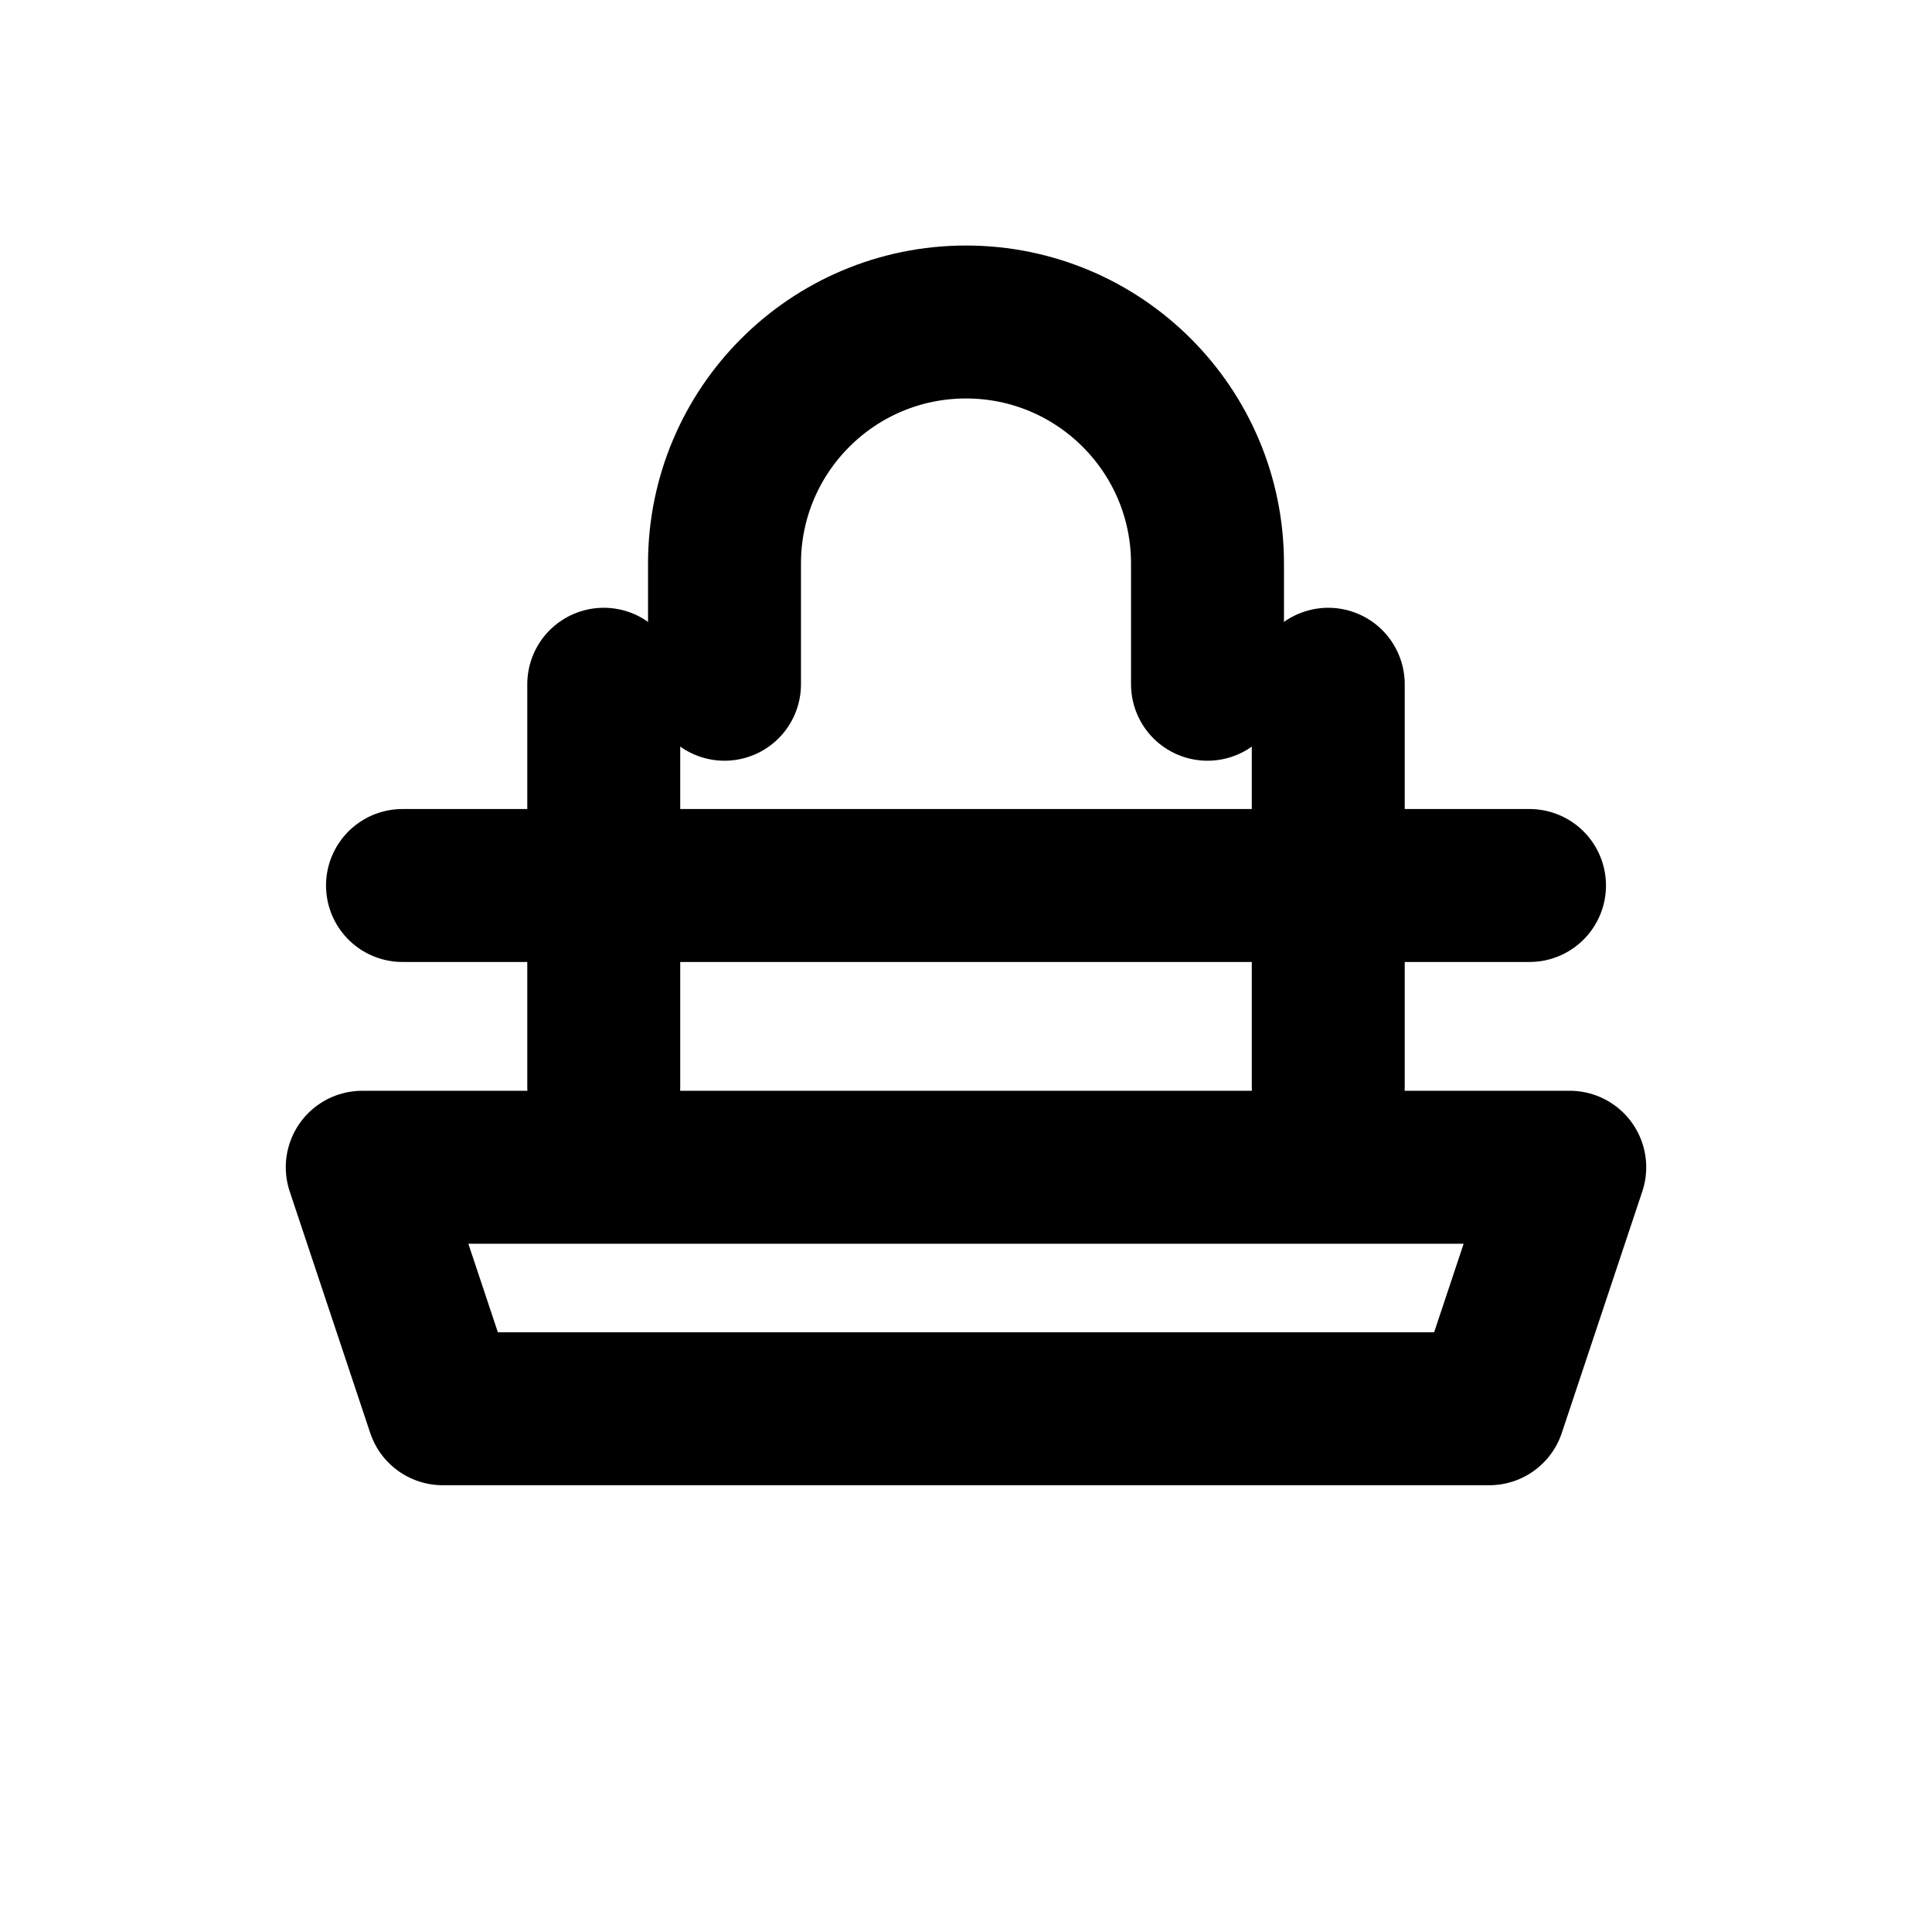
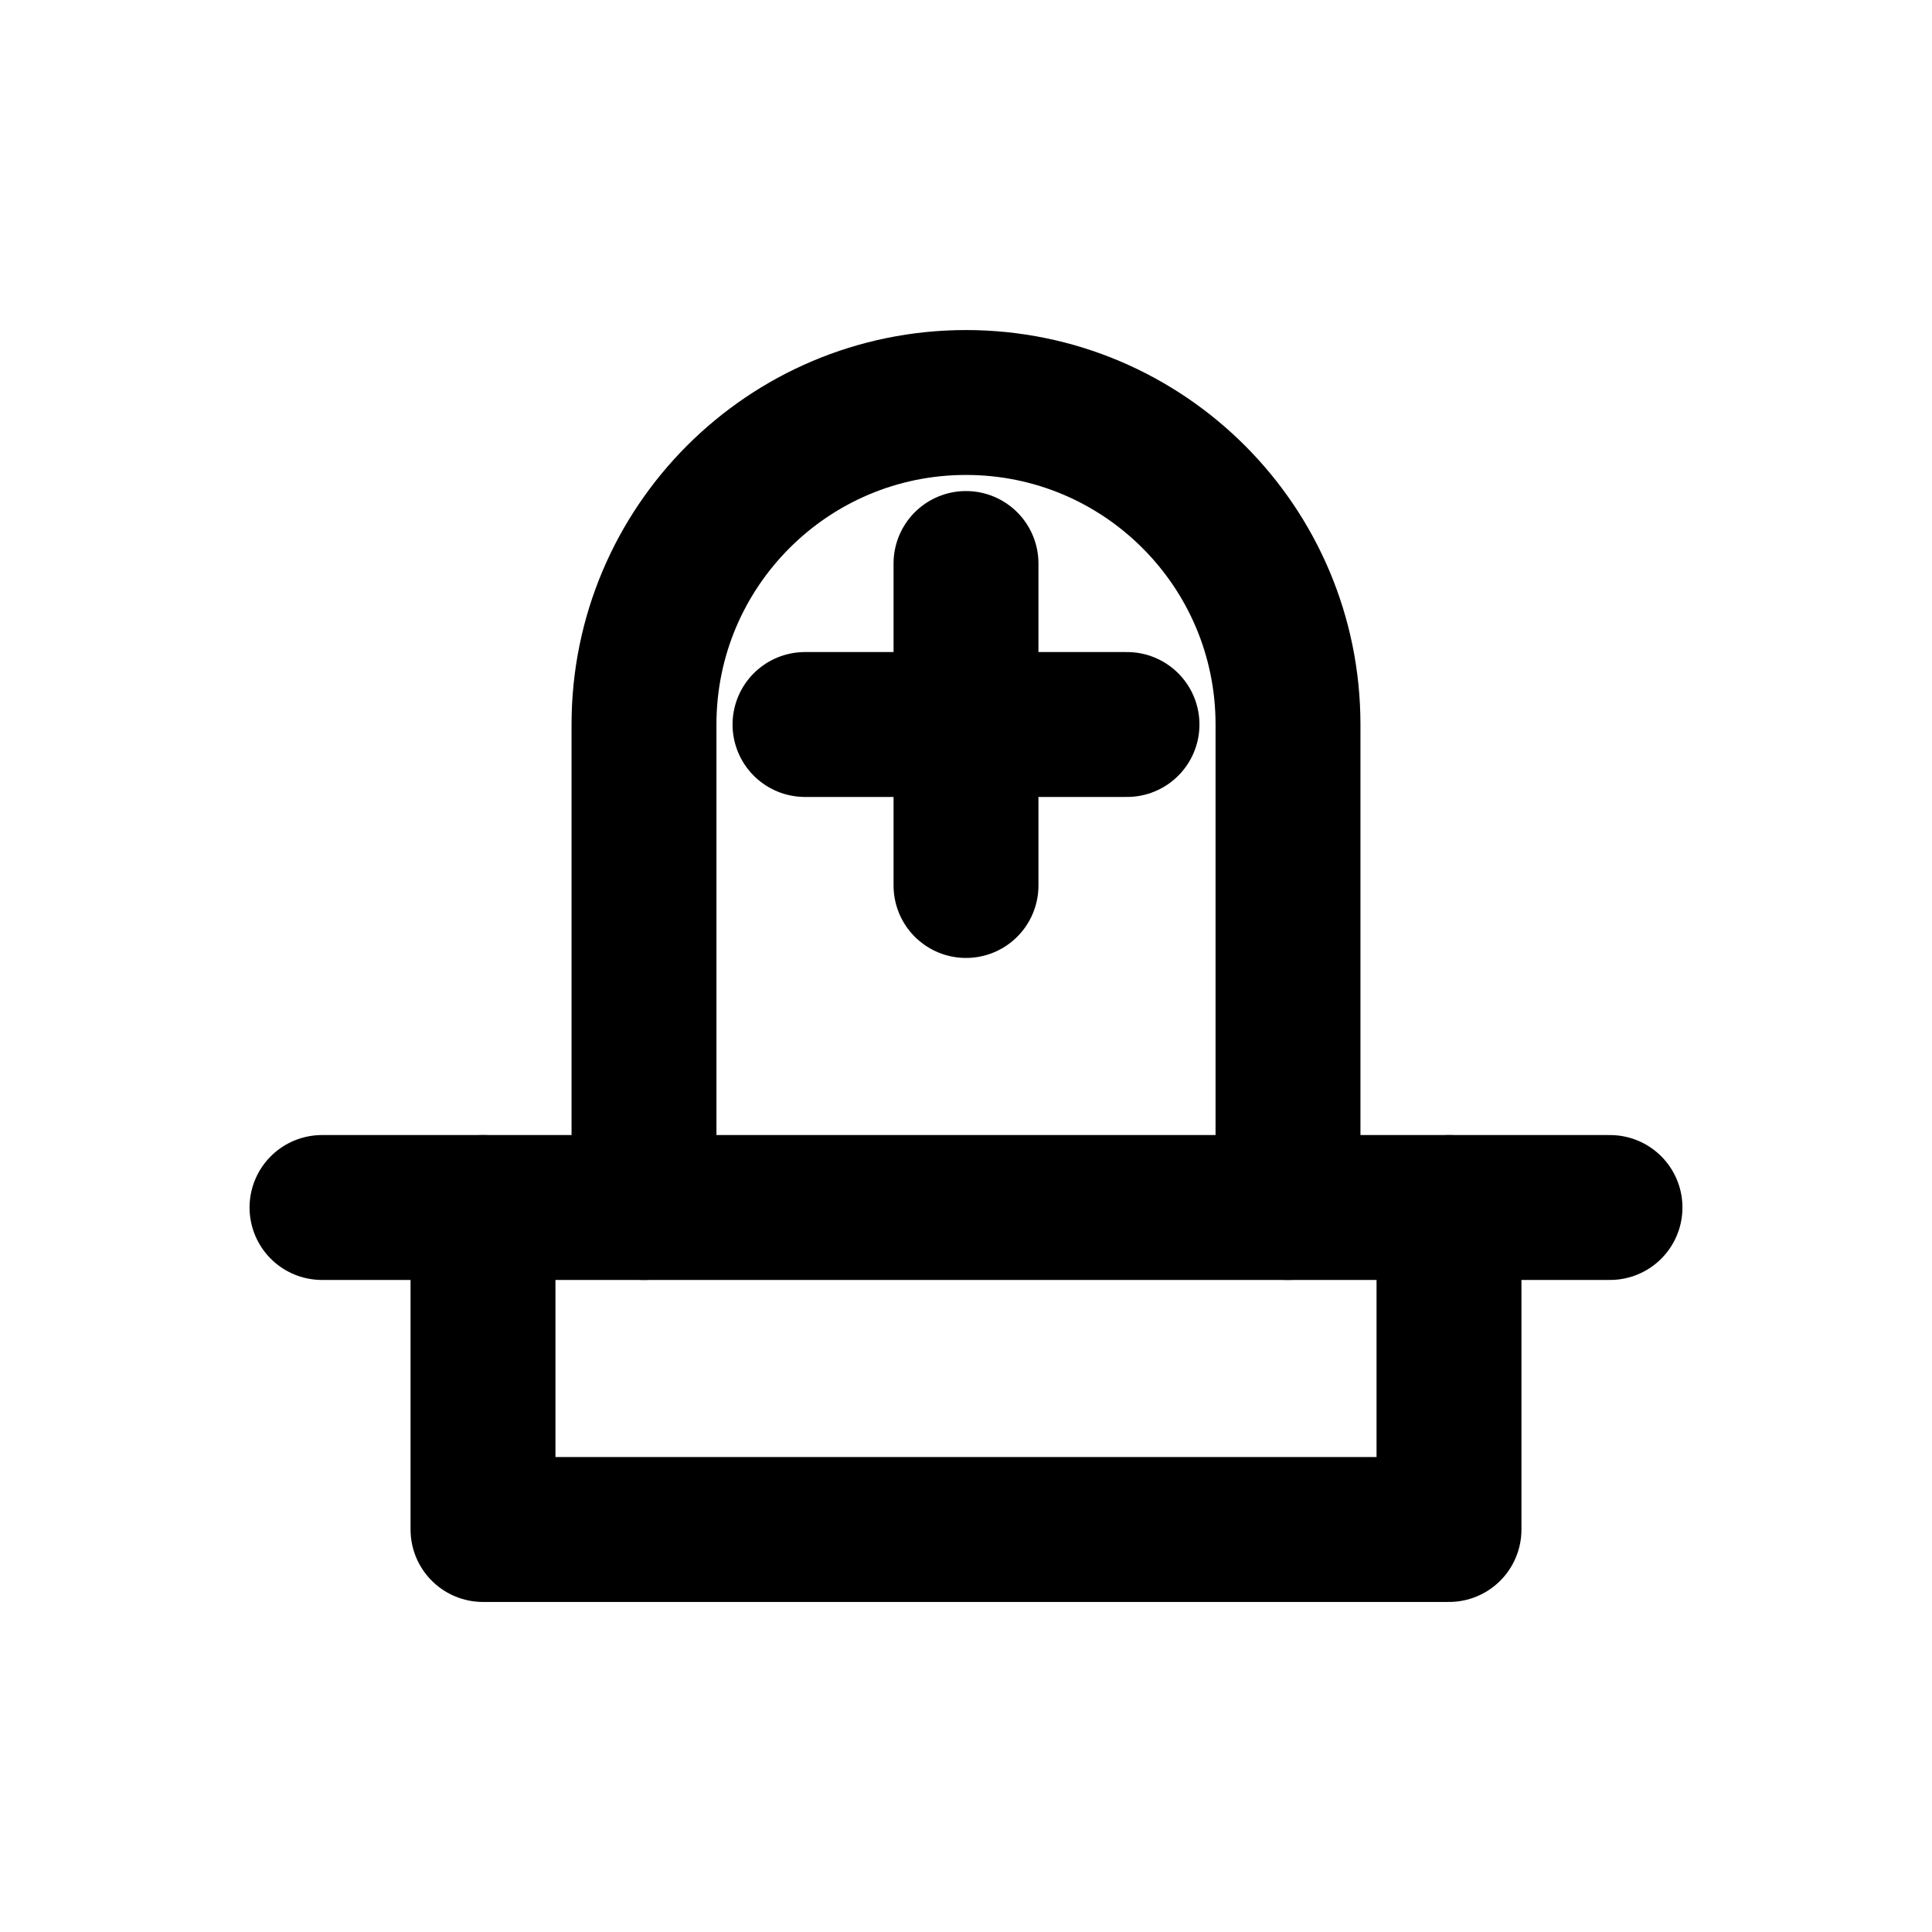
- <svg xmlns="http://www.w3.org/2000/svg" viewBox="0 0 24 24" fill="none" stroke="currentColor" stroke-width="1.9" stroke-linecap="round" stroke-linejoin="round">
-   <path d="M5 11h14" />
-   <path d="M7.5 8.5v5" />
-   <path d="M16.5 8.5v5" />
-   <path d="M4.5 14.5h15l-1 3H5.5l-1-3Z" />
-   <path d="M9 8.5V7a3 3 0 0 1 6 0v1.5" />
+ <svg xmlns="http://www.w3.org/2000/svg" width="24" height="24" viewBox="0 0 24 24" fill="none" stroke="currentColor" stroke-width="1.8" stroke-linecap="round" stroke-linejoin="round" aria-hidden="true" role="img">
+   <path d="M4 15h16" />
+   <path d="M6 15v4h12v-4" />
+   <path d="M8 15V9a4 4 0 0 1 8 0v6" />
+   <path d="M12 7v4M10 9h4" />
</svg>
